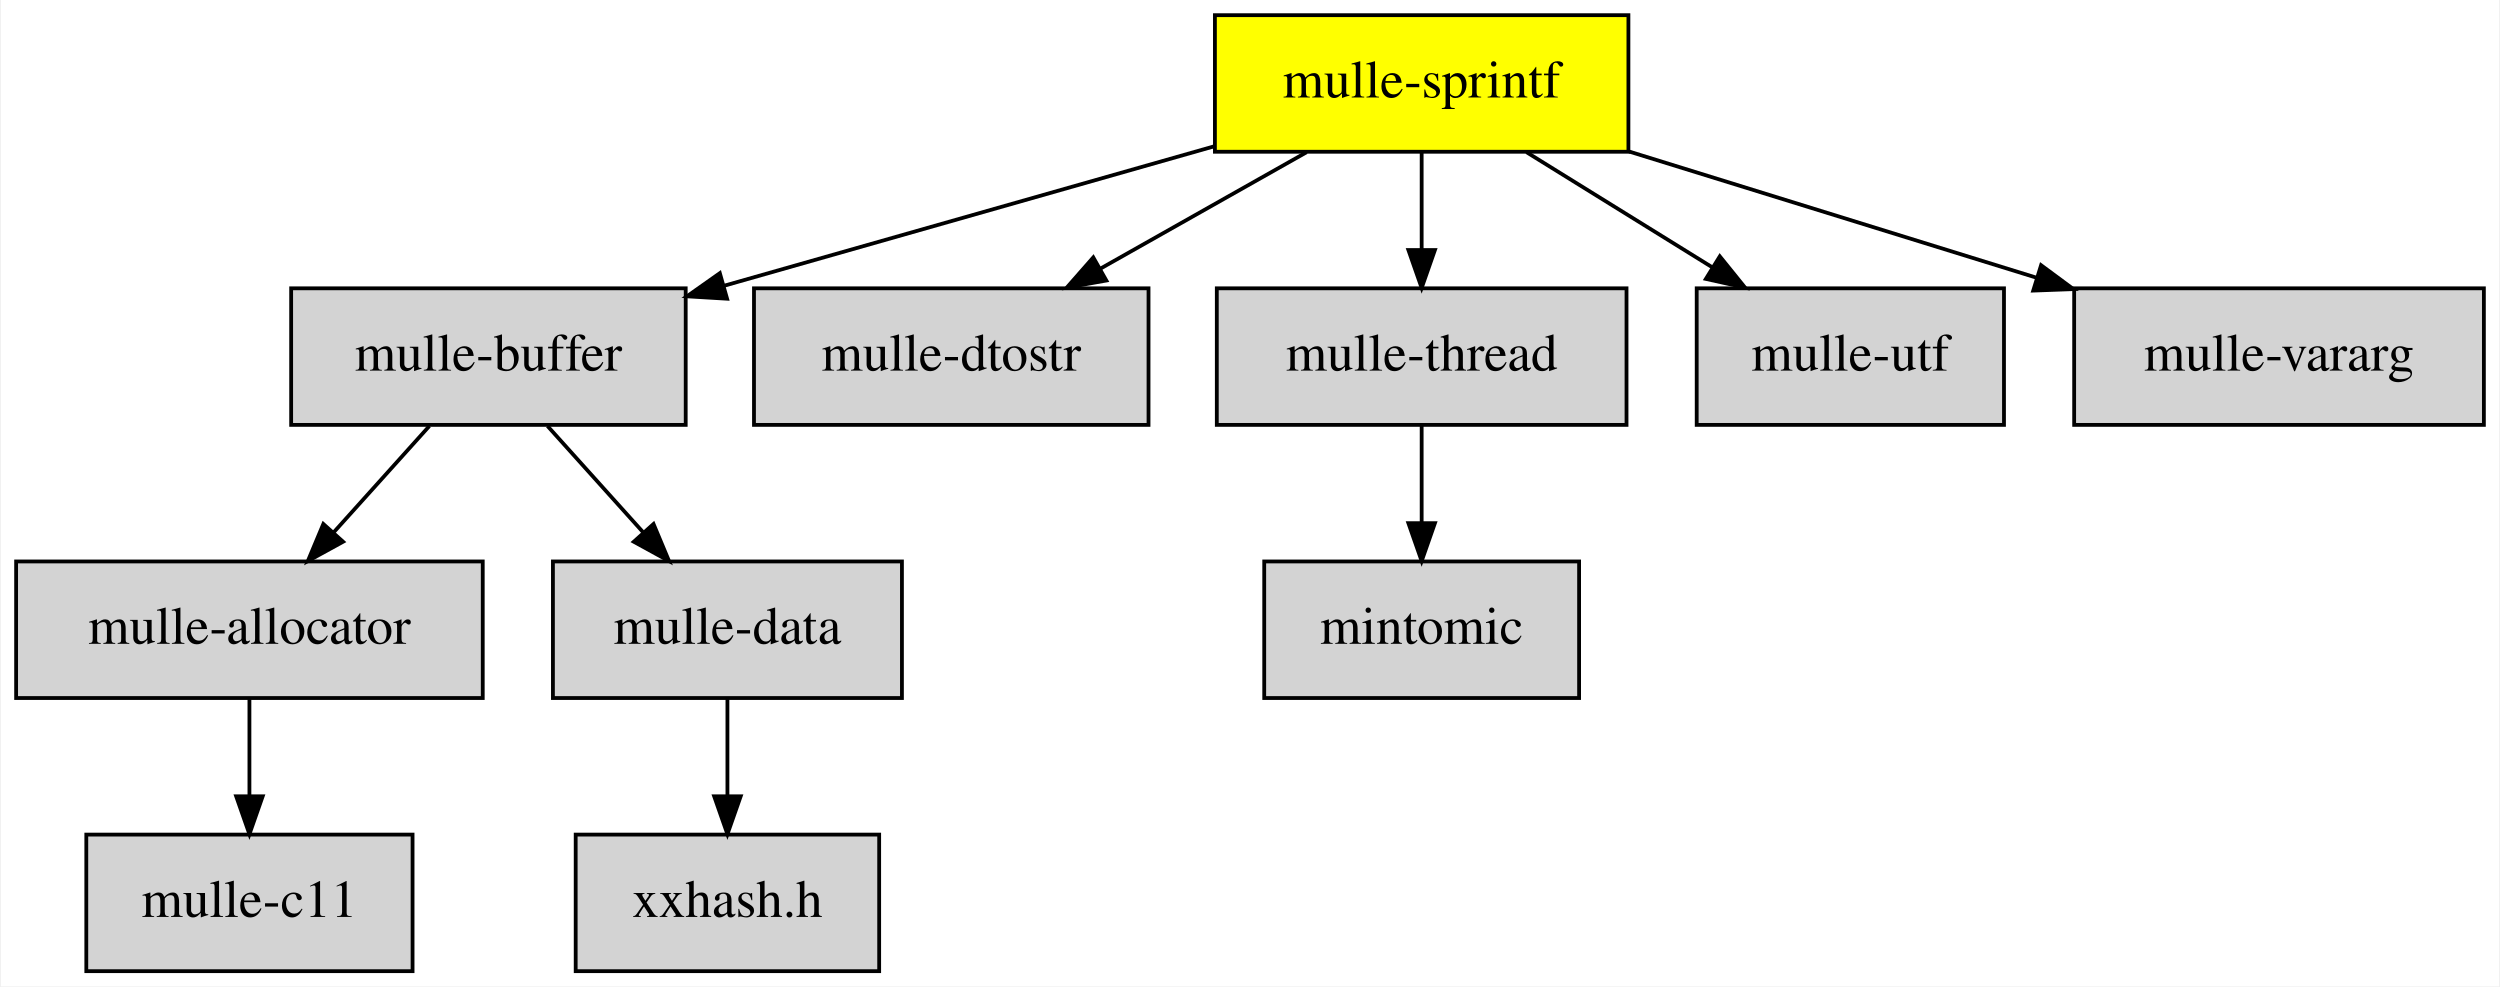
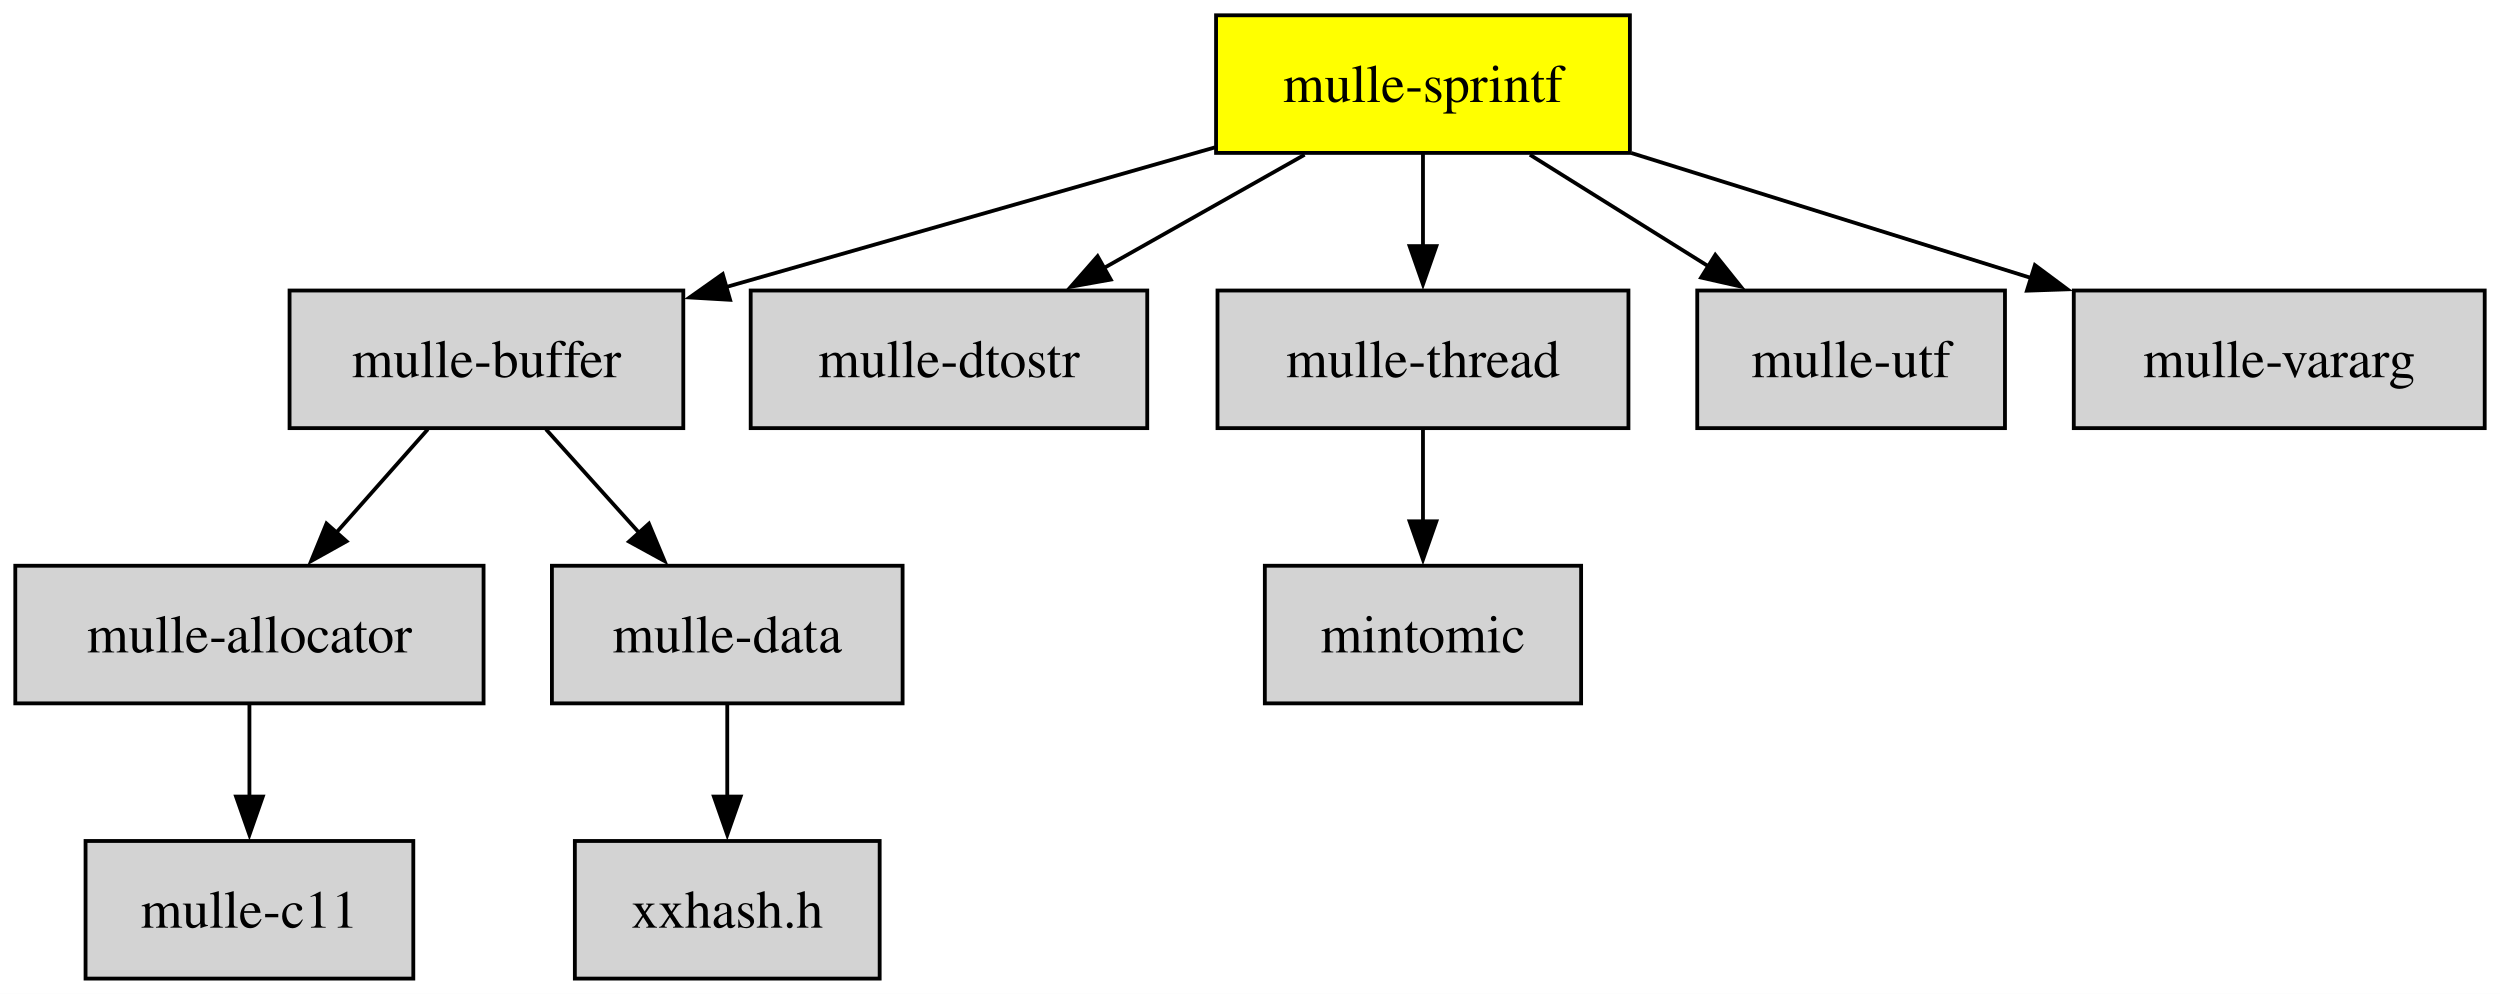
- <svg xmlns="http://www.w3.org/2000/svg" xmlns:xlink="http://www.w3.org/1999/xlink" width="659pt" height="260pt" viewBox="0.00 0.00 658.50 260.00">
+ <svg xmlns="http://www.w3.org/2000/svg" xmlns:xlink="http://www.w3.org/1999/xlink" width="654pt" height="260pt" viewBox="0.00 0.00 654.00 260.00">
  <g id="graph0" class="graph" transform="scale(1 1) rotate(0) translate(4 256)">
-     <polygon fill="white" stroke="transparent" points="-4,4 -4,-256 654.5,-256 654.5,4 -4,4" />
+     <polygon fill="white" stroke="none" points="-4,4 -4,-256 650,-256 650,4 -4,4" />
    <g id="node1" class="node">
-       <polygon fill="yellow" stroke="black" points="425,-252 316,-252 316,-216 425,-216 425,-252" />
-       <text text-anchor="middle" x="370.5" y="-230.3" font-family="Times,serif" font-size="14.00">mulle-sprintf</text>
+       <polygon fill="yellow" stroke="black" points="422.38,-252 314.12,-252 314.12,-216 422.38,-216 422.38,-252" />
+       <text xml:space="preserve" text-anchor="middle" x="368.25" y="-229.32" font-family="Times,serif" font-size="14.00">mulle-sprintf</text>
    </g>
    <g id="node5" class="node">
      <g id="a_node5">
        <a xlink:href="https://github.com/mulle-c/mulle-buffer" xlink:title="mulle-buffer">
-           <polygon fill="lightgrey" stroke="black" points="176.5,-180 72.5,-180 72.5,-144 176.5,-144 176.5,-180" />
-           <text text-anchor="middle" x="124.5" y="-158.3" font-family="Times,serif" font-size="14.00">mulle-buffer</text>
+           <polygon fill="lightgrey" stroke="black" points="174.75,-180 71.75,-180 71.75,-144 174.75,-144 174.75,-180" />
+           <text xml:space="preserve" text-anchor="middle" x="123.25" y="-157.32" font-family="Times,serif" font-size="14.00">mulle-buffer</text>
        </a>
      </g>
    </g>
    <g id="edge5" class="edge">
-       <path fill="none" stroke="black" d="M315.9,-217.46C277.67,-206.59 226.51,-192.03 186.7,-180.7" />
-       <polygon fill="black" stroke="black" points="187.41,-177.26 176.83,-177.89 185.5,-184 187.41,-177.26" />
+       <path fill="none" stroke="black" d="M313.88,-217.46C275.99,-206.64 225.36,-192.17 185.8,-180.87" />
+       <polygon fill="black" stroke="black" points="186.99,-177.57 176.41,-178.19 185.06,-184.3 186.99,-177.57" />
    </g>
    <g id="node8" class="node">
      <g id="a_node8">
        <a xlink:href="https://github.com/mulle-core/mulle-dtostr" xlink:title="mulle-dtostr">
-           <polygon fill="lightgrey" stroke="black" points="298.5,-180 194.5,-180 194.5,-144 298.5,-144 298.5,-180" />
-           <text text-anchor="middle" x="246.5" y="-158.3" font-family="Times,serif" font-size="14.00">mulle-dtostr</text>
+           <polygon fill="lightgrey" stroke="black" points="296.12,-180 192.38,-180 192.38,-144 296.12,-144 296.12,-180" />
+           <text xml:space="preserve" text-anchor="middle" x="244.25" y="-157.32" font-family="Times,serif" font-size="14.00">mulle-dtostr</text>
        </a>
      </g>
    </g>
    <g id="edge6" class="edge">
-       <path fill="none" stroke="black" d="M340.17,-215.88C323.8,-206.64 303.42,-195.13 285.85,-185.21" />
-       <polygon fill="black" stroke="black" points="287.38,-182.06 276.95,-180.19 283.94,-188.15 287.38,-182.06" />
+       <path fill="none" stroke="black" d="M337.28,-215.52C321.33,-206.51 301.69,-195.42 284.57,-185.76" />
+       <polygon fill="black" stroke="black" points="286.57,-182.87 276.14,-181 283.13,-188.97 286.57,-182.87" />
    </g>
    <g id="node9" class="node">
      <g id="a_node9">
        <a xlink:href="https://github.com/mulle-concurrent/mulle-thread" xlink:title="mulle-thread">
-           <polygon fill="lightgrey" stroke="black" points="424.5,-180 316.5,-180 316.5,-144 424.5,-144 424.5,-180" />
-           <text text-anchor="middle" x="370.5" y="-158.3" font-family="Times,serif" font-size="14.00">mulle-thread</text>
+           <polygon fill="lightgrey" stroke="black" points="422,-180 314.5,-180 314.5,-144 422,-144 422,-180" />
+           <text xml:space="preserve" text-anchor="middle" x="368.25" y="-157.32" font-family="Times,serif" font-size="14.00">mulle-thread</text>
        </a>
      </g>
    </g>
    <g id="edge7" class="edge">
-       <path fill="none" stroke="black" d="M370.5,-215.7C370.5,-207.98 370.5,-198.71 370.5,-190.11" />
-       <polygon fill="black" stroke="black" points="374,-190.1 370.5,-180.1 367,-190.1 374,-190.1" />
+       <path fill="none" stroke="black" d="M368.25,-215.7C368.25,-208.41 368.25,-199.73 368.25,-191.54" />
+       <polygon fill="black" stroke="black" points="371.75,-191.62 368.25,-181.62 364.75,-191.62 371.75,-191.62" />
    </g>
    <g id="node10" class="node">
      <g id="a_node10">
        <a xlink:href="https://github.com/mulle-c/mulle-utf" xlink:title="mulle-utf">
-           <polygon fill="lightgrey" stroke="black" points="524,-180 443,-180 443,-144 524,-144 524,-180" />
-           <text text-anchor="middle" x="483.5" y="-158.3" font-family="Times,serif" font-size="14.00">mulle-utf</text>
+           <polygon fill="lightgrey" stroke="black" points="520.5,-180 440,-180 440,-144 520.5,-144 520.5,-180" />
+           <text xml:space="preserve" text-anchor="middle" x="480.25" y="-157.32" font-family="Times,serif" font-size="14.00">mulle-utf</text>
        </a>
      </g>
    </g>
    <g id="edge8" class="edge">
-       <path fill="none" stroke="black" d="M398.14,-215.88C412.92,-206.72 431.29,-195.34 447.2,-185.48" />
-       <polygon fill="black" stroke="black" points="449.09,-188.43 455.75,-180.19 445.41,-182.48 449.09,-188.43" />
+       <path fill="none" stroke="black" d="M396.22,-215.52C410.36,-206.68 427.71,-195.84 442.97,-186.3" />
+       <polygon fill="black" stroke="black" points="444.72,-189.33 451.35,-181.06 441.01,-183.39 444.72,-189.33" />
    </g>
    <g id="node11" class="node">
      <g id="a_node11">
        <a xlink:href="https://github.com/mulle-c/mulle-vararg" xlink:title="mulle-vararg">
-           <polygon fill="lightgrey" stroke="black" points="650.5,-180 542.5,-180 542.5,-144 650.5,-144 650.5,-180" />
-           <text text-anchor="middle" x="596.5" y="-158.3" font-family="Times,serif" font-size="14.00">mulle-vararg</text>
+           <polygon fill="lightgrey" stroke="black" points="646,-180 538.5,-180 538.5,-144 646,-144 646,-180" />
+           <text xml:space="preserve" text-anchor="middle" x="592.25" y="-157.32" font-family="Times,serif" font-size="14.00">mulle-vararg</text>
        </a>
      </g>
    </g>
    <g id="edge9" class="edge">
-       <path fill="none" stroke="black" d="M425.21,-216.05C457.55,-206.04 498.66,-193.3 532.5,-182.82" />
-       <polygon fill="black" stroke="black" points="533.78,-186.09 542.3,-179.79 531.71,-179.4 533.78,-186.09" />
+       <path fill="none" stroke="black" d="M422.76,-215.97C454.29,-206.11 494.16,-193.65 527.31,-183.29" />
+       <polygon fill="black" stroke="black" points="528.33,-186.64 536.83,-180.32 526.24,-179.96 528.33,-186.64" />
    </g>
    <g id="node2" class="node">
      <g id="a_node2">
        <a xlink:href="https://github.com/mulle-concurrent/mintomic" xlink:title="mintomic">
-           <polygon fill="lightgrey" stroke="black" points="412,-108 329,-108 329,-72 412,-72 412,-108" />
-           <text text-anchor="middle" x="370.5" y="-86.3" font-family="Times,serif" font-size="14.00">mintomic</text>
+           <polygon fill="lightgrey" stroke="black" points="409.62,-108 326.88,-108 326.88,-72 409.62,-72 409.62,-108" />
+           <text xml:space="preserve" text-anchor="middle" x="368.25" y="-85.33" font-family="Times,serif" font-size="14.00">mintomic</text>
        </a>
      </g>
    </g>
    <g id="node3" class="node">
      <g id="a_node3">
        <a xlink:href="https://github.com/mulle-c/mulle-allocator" xlink:title="mulle-allocator">
-           <polygon fill="lightgrey" stroke="black" points="123,-108 0,-108 0,-72 123,-72 123,-108" />
-           <text text-anchor="middle" x="61.5" y="-86.3" font-family="Times,serif" font-size="14.00">mulle-allocator</text>
+           <polygon fill="lightgrey" stroke="black" points="122.5,-108 0,-108 0,-72 122.5,-72 122.5,-108" />
+           <text xml:space="preserve" text-anchor="middle" x="61.25" y="-85.33" font-family="Times,serif" font-size="14.00">mulle-allocator</text>
        </a>
      </g>
    </g>
    <g id="node4" class="node">
      <g id="a_node4">
        <a xlink:href="https://github.com/mulle-c/mulle-c11" xlink:title="mulle-c11">
-           <polygon fill="lightgrey" stroke="black" points="104.5,-36 18.5,-36 18.5,0 104.5,0 104.5,-36" />
-           <text text-anchor="middle" x="61.5" y="-14.3" font-family="Times,serif" font-size="14.00">mulle-c11</text>
+           <polygon fill="lightgrey" stroke="black" points="104.12,-36 18.38,-36 18.38,0 104.12,0 104.12,-36" />
+           <text xml:space="preserve" text-anchor="middle" x="61.25" y="-13.32" font-family="Times,serif" font-size="14.00">mulle-c11</text>
        </a>
      </g>
    </g>
    <g id="edge1" class="edge">
-       <path fill="none" stroke="black" d="M61.5,-71.7C61.5,-63.98 61.5,-54.71 61.5,-46.11" />
-       <polygon fill="black" stroke="black" points="65,-46.1 61.5,-36.1 58,-46.1 65,-46.1" />
+       <path fill="none" stroke="black" d="M61.25,-71.7C61.25,-64.41 61.25,-55.73 61.25,-47.54" />
+       <polygon fill="black" stroke="black" points="64.75,-47.62 61.25,-37.62 57.75,-47.62 64.75,-47.62" />
    </g>
    <g id="edge2" class="edge">
-       <path fill="none" stroke="black" d="M108.93,-143.7C101.3,-135.22 91.98,-124.86 83.62,-115.58" />
-       <polygon fill="black" stroke="black" points="86.19,-113.2 76.89,-108.1 80.98,-117.88 86.19,-113.2" />
+       <path fill="none" stroke="black" d="M107.92,-143.7C100.72,-135.56 91.97,-125.69 84.01,-116.7" />
+       <polygon fill="black" stroke="black" points="86.65,-114.4 77.4,-109.24 81.41,-119.04 86.65,-114.4" />
    </g>
    <g id="node6" class="node">
      <g id="a_node6">
        <a xlink:href="https://github.com/mulle-c/mulle-data" xlink:title="mulle-data">
-           <polygon fill="lightgrey" stroke="black" points="233.5,-108 141.5,-108 141.5,-72 233.5,-72 233.5,-108" />
-           <text text-anchor="middle" x="187.5" y="-86.3" font-family="Times,serif" font-size="14.00">mulle-data</text>
+           <polygon fill="lightgrey" stroke="black" points="232.12,-108 140.38,-108 140.38,-72 232.12,-72 232.12,-108" />
+           <text xml:space="preserve" text-anchor="middle" x="186.25" y="-85.33" font-family="Times,serif" font-size="14.00">mulle-data</text>
        </a>
      </g>
    </g>
    <g id="edge3" class="edge">
-       <path fill="none" stroke="black" d="M140.07,-143.7C147.7,-135.22 157.02,-124.86 165.38,-115.58" />
-       <polygon fill="black" stroke="black" points="168.02,-117.88 172.11,-108.1 162.81,-113.2 168.02,-117.88" />
+       <path fill="none" stroke="black" d="M138.82,-143.7C146.22,-135.47 155.22,-125.48 163.37,-116.42" />
+       <polygon fill="black" stroke="black" points="165.76,-119 169.84,-109.23 160.55,-114.32 165.76,-119" />
    </g>
    <g id="node7" class="node">
      <g id="a_node7">
        <a xlink:href="https://raw.githubusercontent.com/mulle-c/xxHash" xlink:title="xxhash.h">
-           <polygon fill="lightgrey" stroke="black" points="227.5,-36 147.5,-36 147.5,0 227.5,0 227.5,-36" />
-           <text text-anchor="middle" x="187.5" y="-14.3" font-family="Times,serif" font-size="14.00">xxhash.h</text>
+           <polygon fill="lightgrey" stroke="black" points="226.12,-36 146.38,-36 146.38,0 226.12,0 226.12,-36" />
+           <text xml:space="preserve" text-anchor="middle" x="186.25" y="-13.32" font-family="Times,serif" font-size="14.00">xxhash.h</text>
        </a>
      </g>
    </g>
    <g id="edge4" class="edge">
-       <path fill="none" stroke="black" d="M187.5,-71.7C187.5,-63.98 187.5,-54.71 187.5,-46.11" />
-       <polygon fill="black" stroke="black" points="191,-46.1 187.5,-36.1 184,-46.1 191,-46.1" />
+       <path fill="none" stroke="black" d="M186.25,-71.7C186.25,-64.41 186.25,-55.73 186.25,-47.54" />
+       <polygon fill="black" stroke="black" points="189.75,-47.62 186.25,-37.62 182.75,-47.62 189.75,-47.62" />
    </g>
    <g id="edge10" class="edge">
-       <path fill="none" stroke="black" d="M370.5,-143.7C370.5,-135.98 370.5,-126.71 370.5,-118.11" />
-       <polygon fill="black" stroke="black" points="374,-118.1 370.5,-108.1 367,-118.1 374,-118.1" />
+       <path fill="none" stroke="black" d="M368.25,-143.7C368.25,-136.41 368.25,-127.73 368.25,-119.54" />
+       <polygon fill="black" stroke="black" points="371.75,-119.62 368.25,-109.62 364.75,-119.62 371.75,-119.62" />
    </g>
  </g>
</svg>
